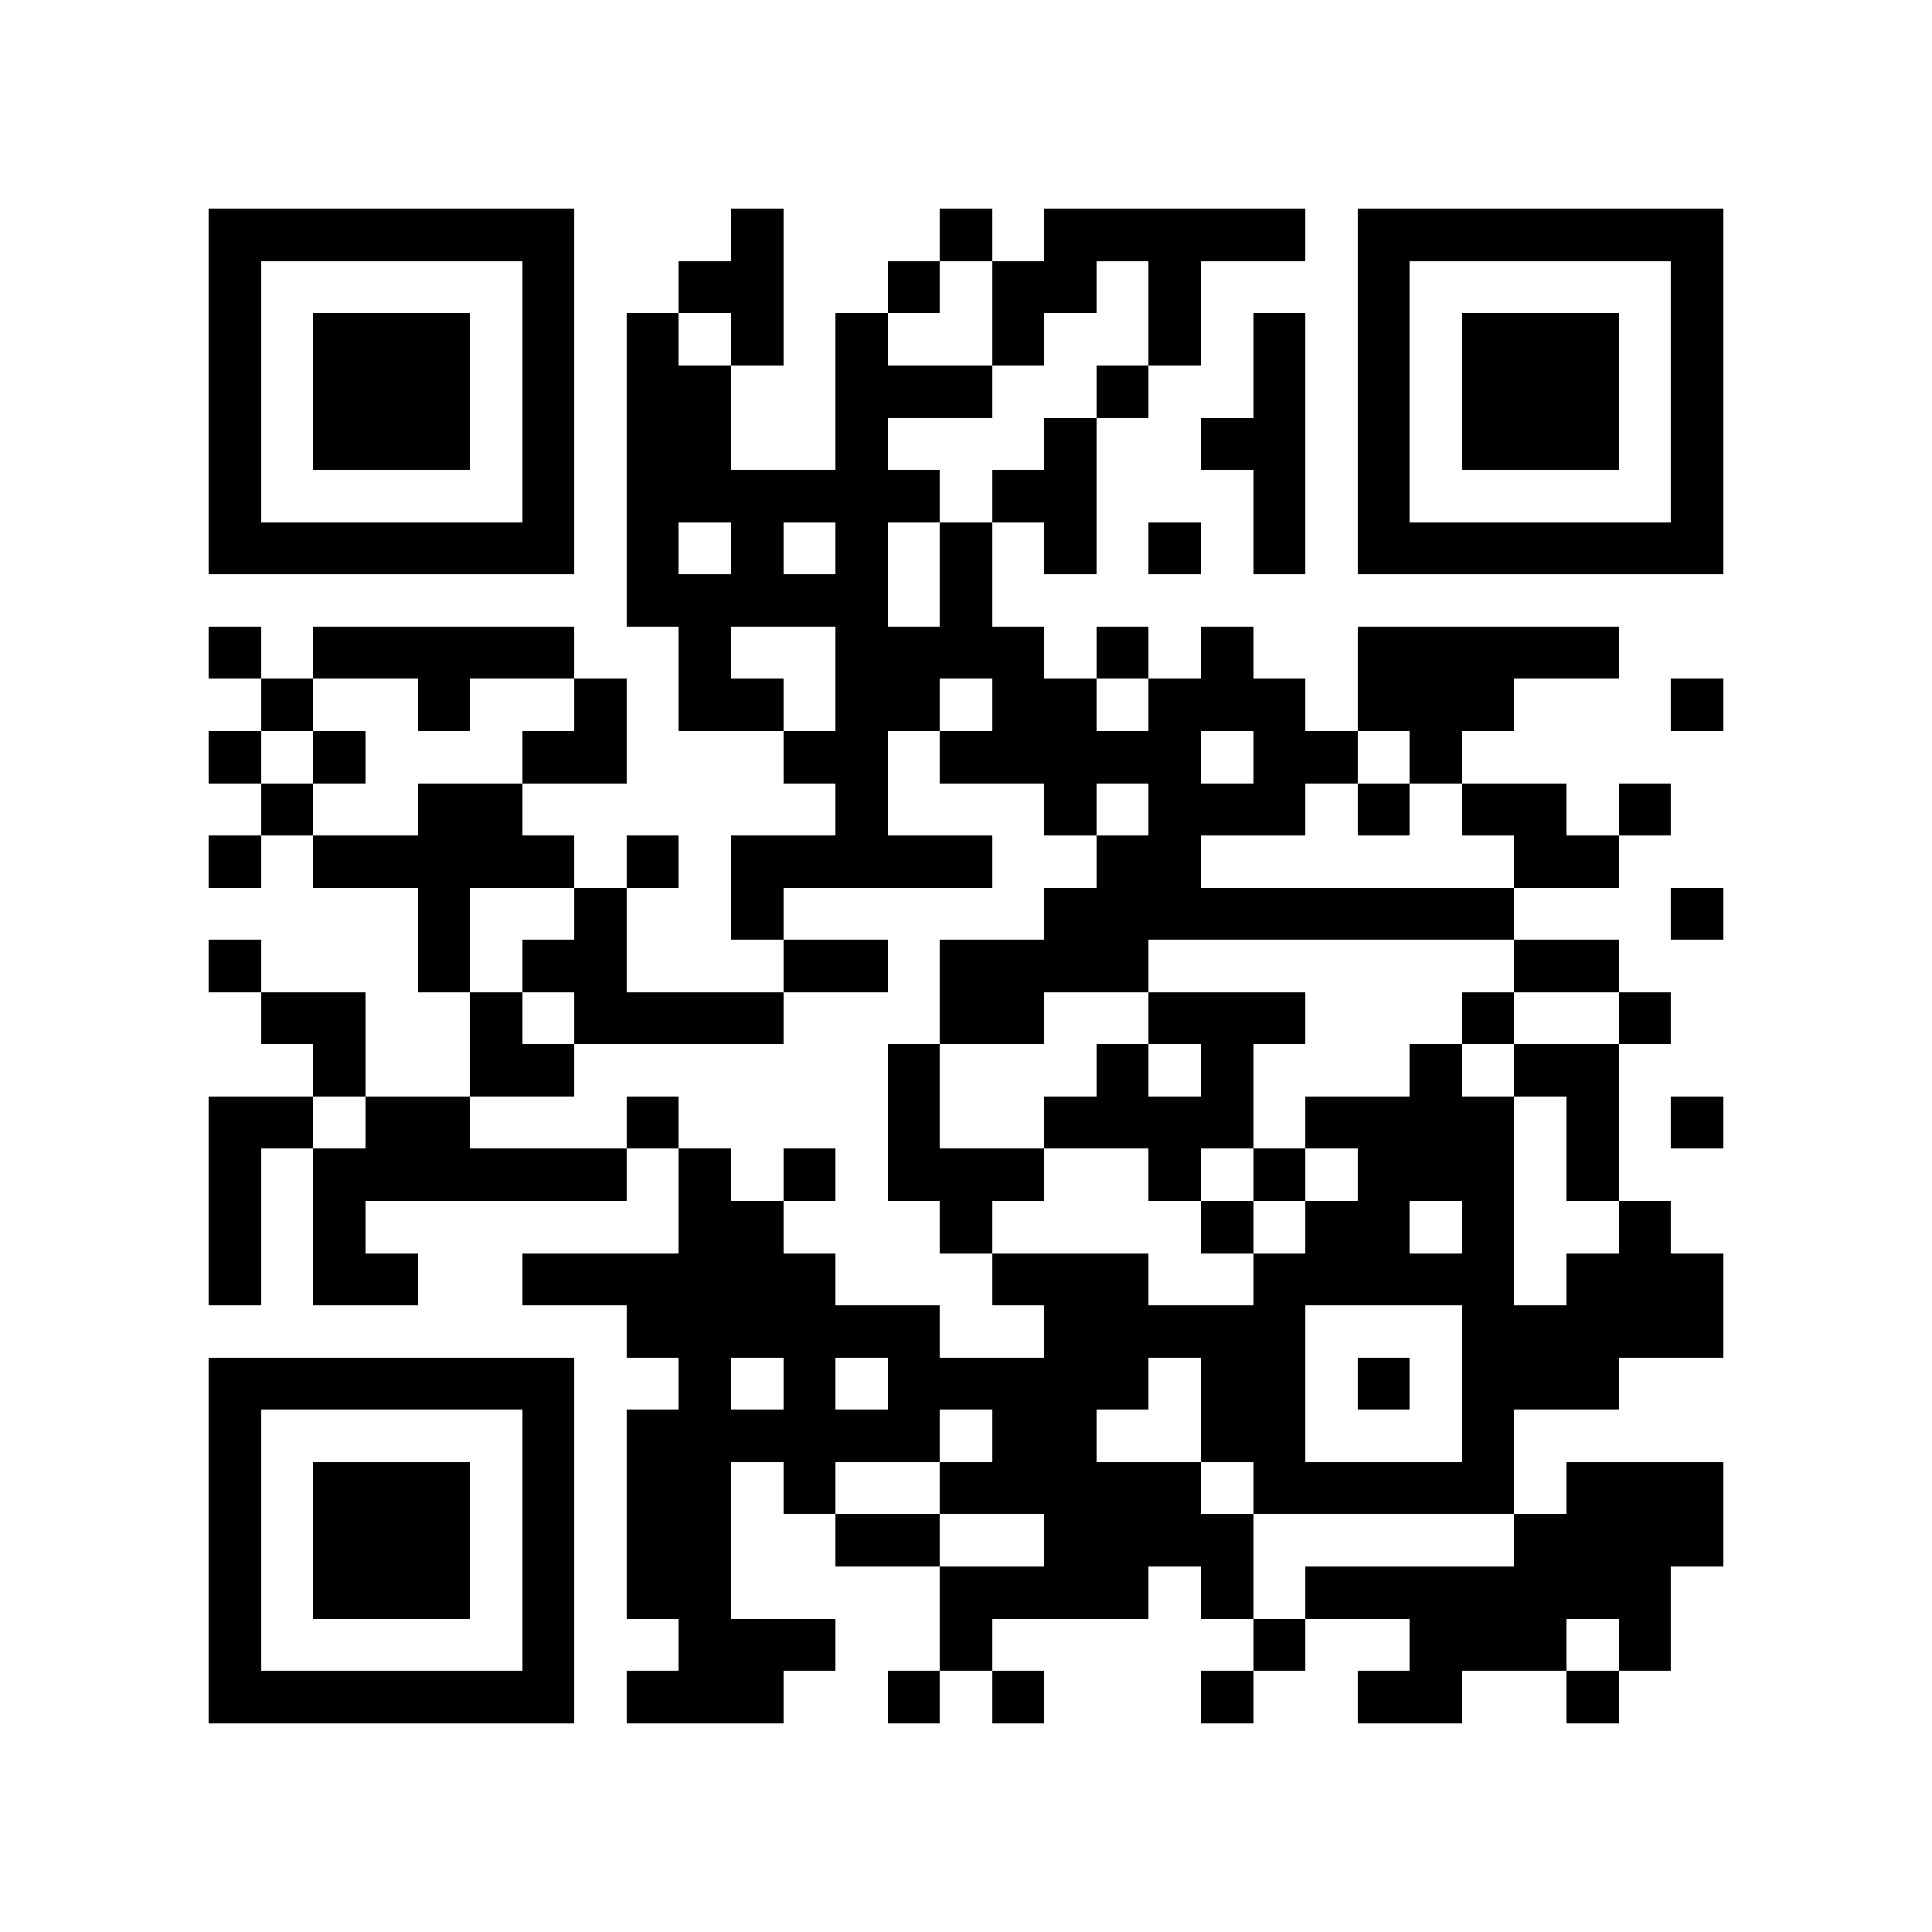
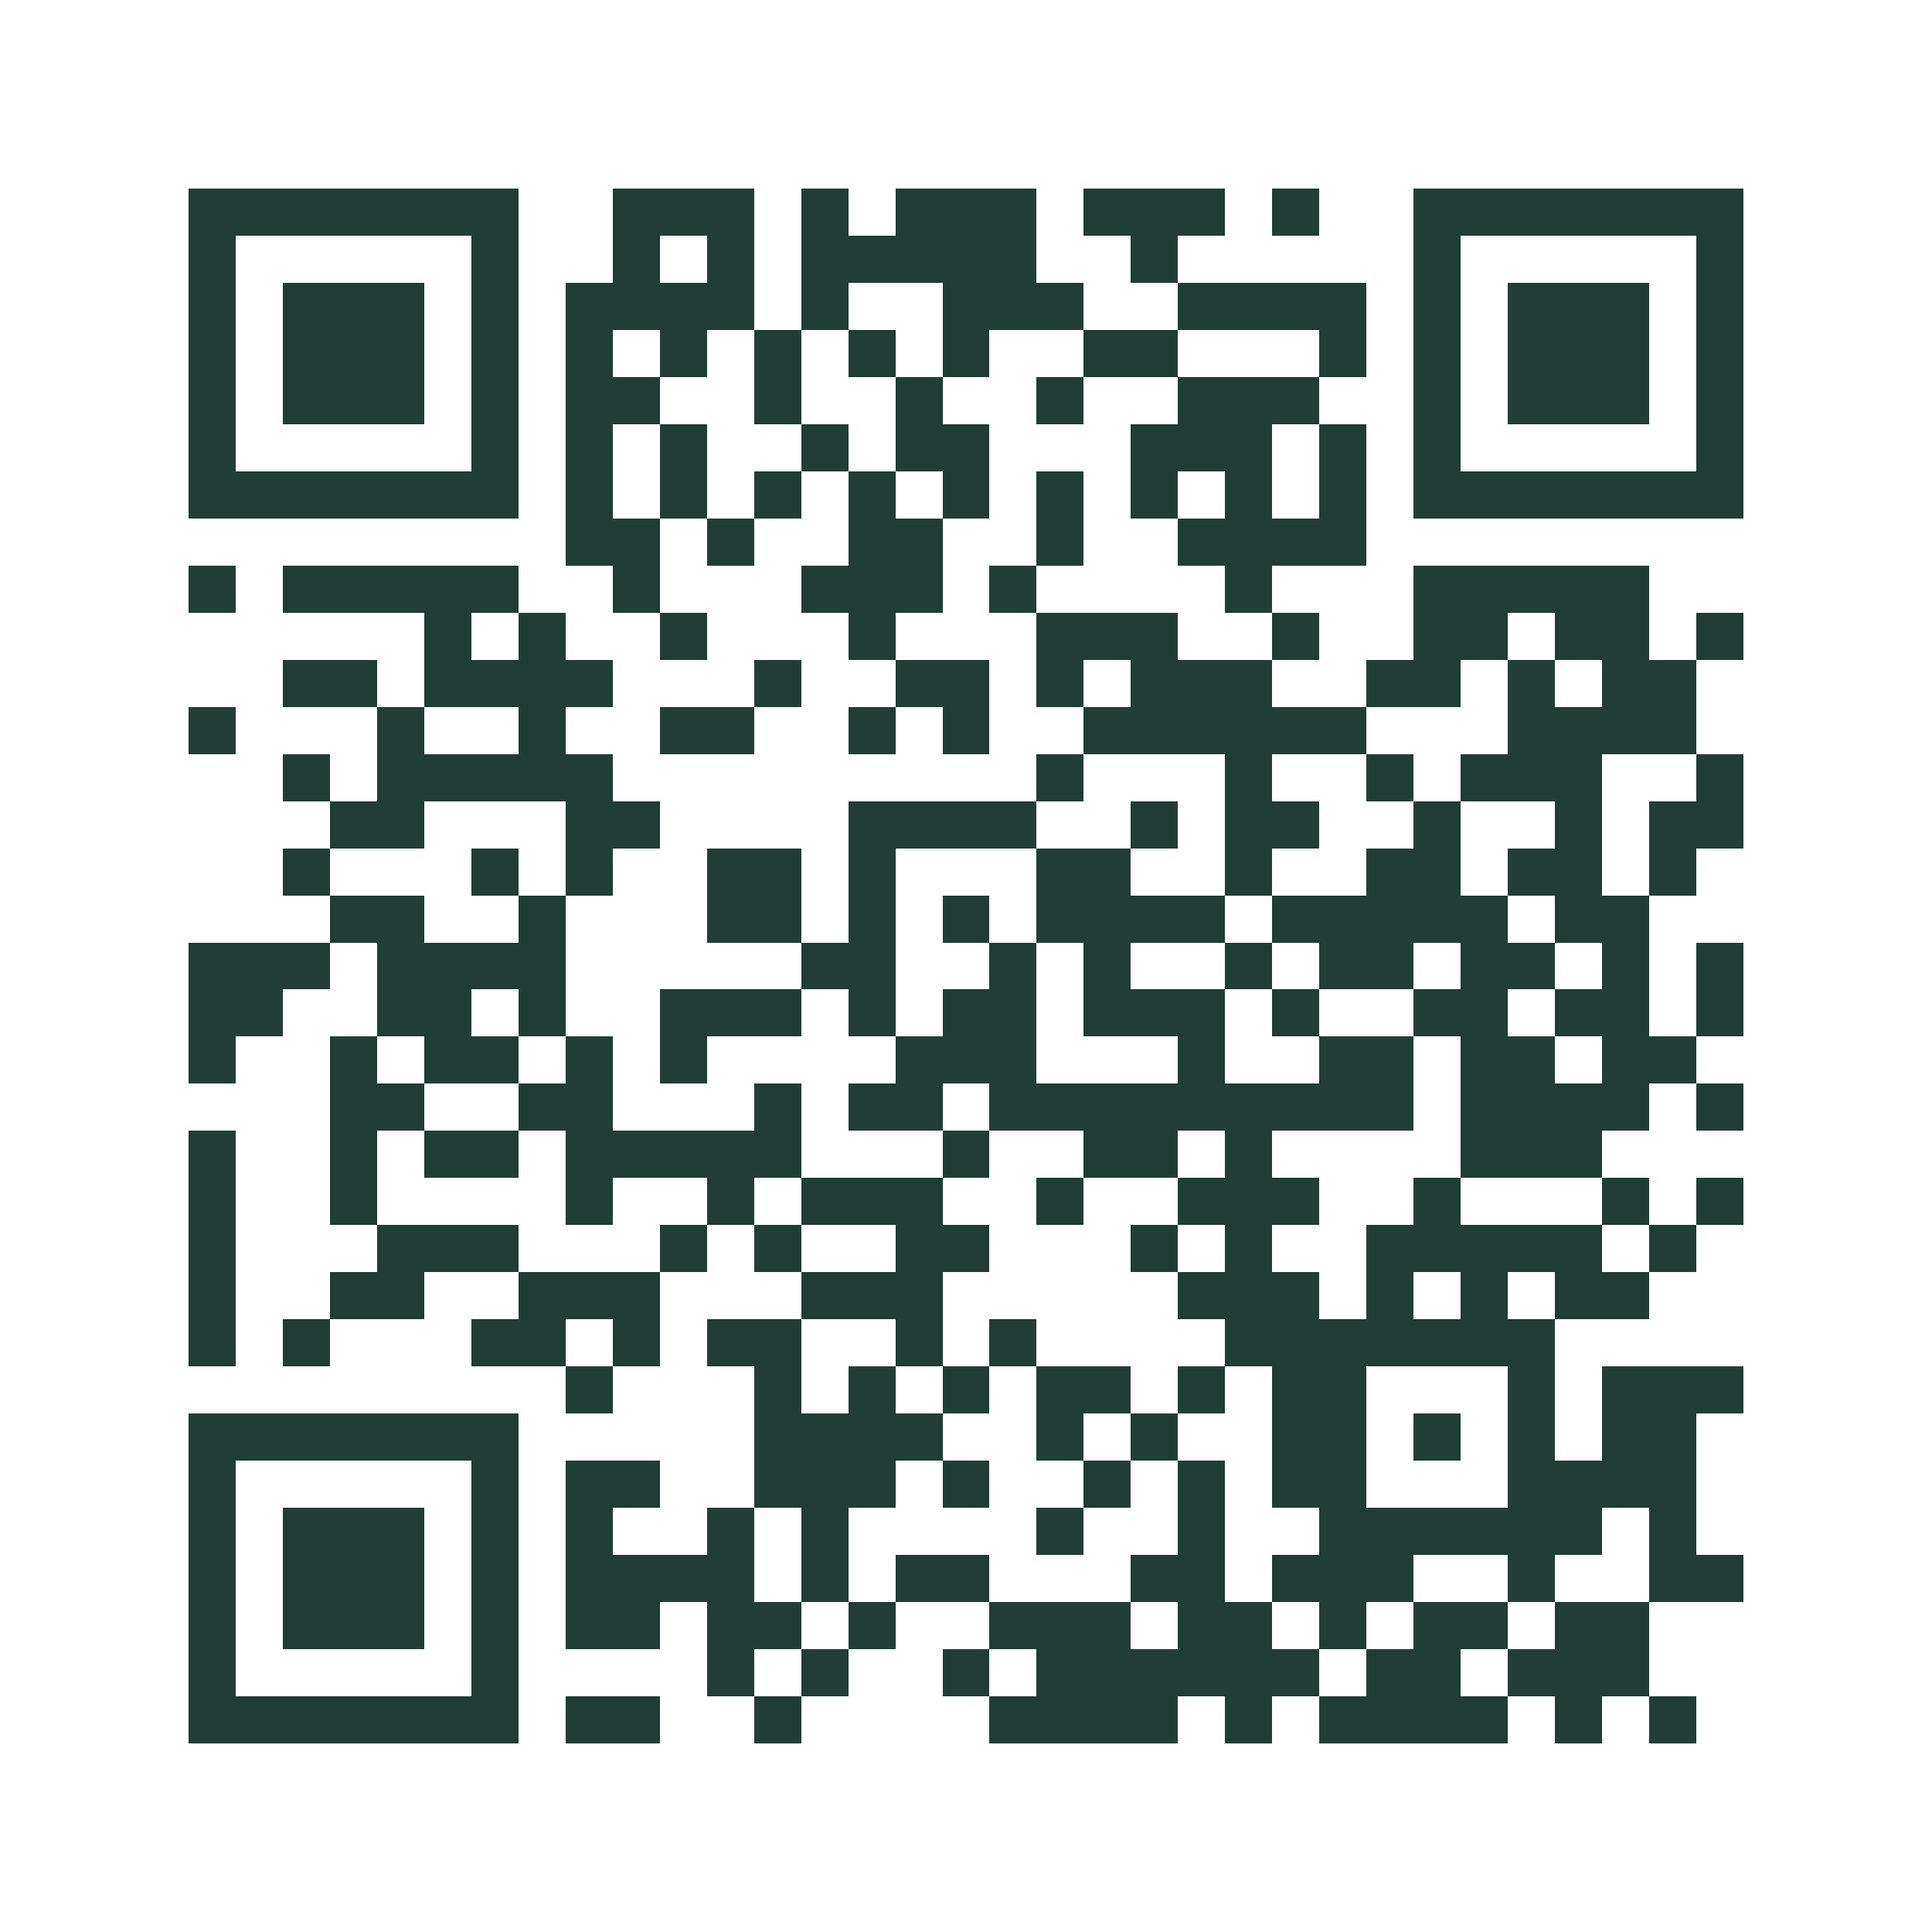
- <svg xmlns="http://www.w3.org/2000/svg" viewBox="0 0 37 37" shape-rendering="crispEdges">
-   <rect width="37" height="37" fill="white" />
-   <path fill="black" d="M4 4h1v1h-1zM5 4h1v1h-1zM6 4h1v1h-1zM7 4h1v1h-1zM8 4h1v1h-1zM9 4h1v1h-1zM10 4h1v1h-1zM14 4h1v1h-1zM18 4h1v1h-1zM20 4h1v1h-1zM21 4h1v1h-1zM22 4h1v1h-1zM23 4h1v1h-1zM24 4h1v1h-1zM26 4h1v1h-1zM27 4h1v1h-1zM28 4h1v1h-1zM29 4h1v1h-1zM30 4h1v1h-1zM31 4h1v1h-1zM32 4h1v1h-1zM4 5h1v1h-1zM10 5h1v1h-1zM13 5h1v1h-1zM14 5h1v1h-1zM17 5h1v1h-1zM19 5h1v1h-1zM20 5h1v1h-1zM22 5h1v1h-1zM26 5h1v1h-1zM32 5h1v1h-1zM4 6h1v1h-1zM6 6h1v1h-1zM7 6h1v1h-1zM8 6h1v1h-1zM10 6h1v1h-1zM12 6h1v1h-1zM14 6h1v1h-1zM16 6h1v1h-1zM19 6h1v1h-1zM22 6h1v1h-1zM24 6h1v1h-1zM26 6h1v1h-1zM28 6h1v1h-1zM29 6h1v1h-1zM30 6h1v1h-1zM32 6h1v1h-1zM4 7h1v1h-1zM6 7h1v1h-1zM7 7h1v1h-1zM8 7h1v1h-1zM10 7h1v1h-1zM12 7h1v1h-1zM13 7h1v1h-1zM16 7h1v1h-1zM17 7h1v1h-1zM18 7h1v1h-1zM21 7h1v1h-1zM24 7h1v1h-1zM26 7h1v1h-1zM28 7h1v1h-1zM29 7h1v1h-1zM30 7h1v1h-1zM32 7h1v1h-1zM4 8h1v1h-1zM6 8h1v1h-1zM7 8h1v1h-1zM8 8h1v1h-1zM10 8h1v1h-1zM12 8h1v1h-1zM13 8h1v1h-1zM16 8h1v1h-1zM20 8h1v1h-1zM23 8h1v1h-1zM24 8h1v1h-1zM26 8h1v1h-1zM28 8h1v1h-1zM29 8h1v1h-1zM30 8h1v1h-1zM32 8h1v1h-1zM4 9h1v1h-1zM10 9h1v1h-1zM12 9h1v1h-1zM13 9h1v1h-1zM14 9h1v1h-1zM15 9h1v1h-1zM16 9h1v1h-1zM17 9h1v1h-1zM19 9h1v1h-1zM20 9h1v1h-1zM24 9h1v1h-1zM26 9h1v1h-1zM32 9h1v1h-1zM4 10h1v1h-1zM5 10h1v1h-1zM6 10h1v1h-1zM7 10h1v1h-1zM8 10h1v1h-1zM9 10h1v1h-1zM10 10h1v1h-1zM12 10h1v1h-1zM14 10h1v1h-1zM16 10h1v1h-1zM18 10h1v1h-1zM20 10h1v1h-1zM22 10h1v1h-1zM24 10h1v1h-1zM26 10h1v1h-1zM27 10h1v1h-1zM28 10h1v1h-1zM29 10h1v1h-1zM30 10h1v1h-1zM31 10h1v1h-1zM32 10h1v1h-1zM12 11h1v1h-1zM13 11h1v1h-1zM14 11h1v1h-1zM15 11h1v1h-1zM16 11h1v1h-1zM18 11h1v1h-1zM4 12h1v1h-1zM6 12h1v1h-1zM7 12h1v1h-1zM8 12h1v1h-1zM9 12h1v1h-1zM10 12h1v1h-1zM13 12h1v1h-1zM16 12h1v1h-1zM17 12h1v1h-1zM18 12h1v1h-1zM19 12h1v1h-1zM21 12h1v1h-1zM23 12h1v1h-1zM26 12h1v1h-1zM27 12h1v1h-1zM28 12h1v1h-1zM29 12h1v1h-1zM30 12h1v1h-1zM5 13h1v1h-1zM8 13h1v1h-1zM11 13h1v1h-1zM13 13h1v1h-1zM14 13h1v1h-1zM16 13h1v1h-1zM17 13h1v1h-1zM19 13h1v1h-1zM20 13h1v1h-1zM22 13h1v1h-1zM23 13h1v1h-1zM24 13h1v1h-1zM26 13h1v1h-1zM27 13h1v1h-1zM28 13h1v1h-1zM32 13h1v1h-1zM4 14h1v1h-1zM6 14h1v1h-1zM10 14h1v1h-1zM11 14h1v1h-1zM15 14h1v1h-1zM16 14h1v1h-1zM18 14h1v1h-1zM19 14h1v1h-1zM20 14h1v1h-1zM21 14h1v1h-1zM22 14h1v1h-1zM24 14h1v1h-1zM25 14h1v1h-1zM27 14h1v1h-1zM5 15h1v1h-1zM8 15h1v1h-1zM9 15h1v1h-1zM16 15h1v1h-1zM20 15h1v1h-1zM22 15h1v1h-1zM23 15h1v1h-1zM24 15h1v1h-1zM26 15h1v1h-1zM28 15h1v1h-1zM29 15h1v1h-1zM31 15h1v1h-1zM4 16h1v1h-1zM6 16h1v1h-1zM7 16h1v1h-1zM8 16h1v1h-1zM9 16h1v1h-1zM10 16h1v1h-1zM12 16h1v1h-1zM14 16h1v1h-1zM15 16h1v1h-1zM16 16h1v1h-1zM17 16h1v1h-1zM18 16h1v1h-1zM21 16h1v1h-1zM22 16h1v1h-1zM29 16h1v1h-1zM30 16h1v1h-1zM8 17h1v1h-1zM11 17h1v1h-1zM14 17h1v1h-1zM20 17h1v1h-1zM21 17h1v1h-1zM22 17h1v1h-1zM23 17h1v1h-1zM24 17h1v1h-1zM25 17h1v1h-1zM26 17h1v1h-1zM27 17h1v1h-1zM28 17h1v1h-1zM32 17h1v1h-1zM4 18h1v1h-1zM8 18h1v1h-1zM10 18h1v1h-1zM11 18h1v1h-1zM15 18h1v1h-1zM16 18h1v1h-1zM18 18h1v1h-1zM19 18h1v1h-1zM20 18h1v1h-1zM21 18h1v1h-1zM29 18h1v1h-1zM30 18h1v1h-1zM5 19h1v1h-1zM6 19h1v1h-1zM9 19h1v1h-1zM11 19h1v1h-1zM12 19h1v1h-1zM13 19h1v1h-1zM14 19h1v1h-1zM18 19h1v1h-1zM19 19h1v1h-1zM22 19h1v1h-1zM23 19h1v1h-1zM24 19h1v1h-1zM28 19h1v1h-1zM31 19h1v1h-1zM6 20h1v1h-1zM9 20h1v1h-1zM10 20h1v1h-1zM17 20h1v1h-1zM21 20h1v1h-1zM23 20h1v1h-1zM27 20h1v1h-1zM29 20h1v1h-1zM30 20h1v1h-1zM4 21h1v1h-1zM5 21h1v1h-1zM7 21h1v1h-1zM8 21h1v1h-1zM12 21h1v1h-1zM17 21h1v1h-1zM20 21h1v1h-1zM21 21h1v1h-1zM22 21h1v1h-1zM23 21h1v1h-1zM25 21h1v1h-1zM26 21h1v1h-1zM27 21h1v1h-1zM28 21h1v1h-1zM30 21h1v1h-1zM32 21h1v1h-1zM4 22h1v1h-1zM6 22h1v1h-1zM7 22h1v1h-1zM8 22h1v1h-1zM9 22h1v1h-1zM10 22h1v1h-1zM11 22h1v1h-1zM13 22h1v1h-1zM15 22h1v1h-1zM17 22h1v1h-1zM18 22h1v1h-1zM19 22h1v1h-1zM22 22h1v1h-1zM24 22h1v1h-1zM26 22h1v1h-1zM27 22h1v1h-1zM28 22h1v1h-1zM30 22h1v1h-1zM4 23h1v1h-1zM6 23h1v1h-1zM13 23h1v1h-1zM14 23h1v1h-1zM18 23h1v1h-1zM23 23h1v1h-1zM25 23h1v1h-1zM26 23h1v1h-1zM28 23h1v1h-1zM31 23h1v1h-1zM4 24h1v1h-1zM6 24h1v1h-1zM7 24h1v1h-1zM10 24h1v1h-1zM11 24h1v1h-1zM12 24h1v1h-1zM13 24h1v1h-1zM14 24h1v1h-1zM15 24h1v1h-1zM19 24h1v1h-1zM20 24h1v1h-1zM21 24h1v1h-1zM24 24h1v1h-1zM25 24h1v1h-1zM26 24h1v1h-1zM27 24h1v1h-1zM28 24h1v1h-1zM30 24h1v1h-1zM31 24h1v1h-1zM32 24h1v1h-1zM12 25h1v1h-1zM13 25h1v1h-1zM14 25h1v1h-1zM15 25h1v1h-1zM16 25h1v1h-1zM17 25h1v1h-1zM20 25h1v1h-1zM21 25h1v1h-1zM22 25h1v1h-1zM23 25h1v1h-1zM24 25h1v1h-1zM28 25h1v1h-1zM29 25h1v1h-1zM30 25h1v1h-1zM31 25h1v1h-1zM32 25h1v1h-1zM4 26h1v1h-1zM5 26h1v1h-1zM6 26h1v1h-1zM7 26h1v1h-1zM8 26h1v1h-1zM9 26h1v1h-1zM10 26h1v1h-1zM13 26h1v1h-1zM15 26h1v1h-1zM17 26h1v1h-1zM18 26h1v1h-1zM19 26h1v1h-1zM20 26h1v1h-1zM21 26h1v1h-1zM23 26h1v1h-1zM24 26h1v1h-1zM26 26h1v1h-1zM28 26h1v1h-1zM29 26h1v1h-1zM30 26h1v1h-1zM4 27h1v1h-1zM10 27h1v1h-1zM12 27h1v1h-1zM13 27h1v1h-1zM14 27h1v1h-1zM15 27h1v1h-1zM16 27h1v1h-1zM17 27h1v1h-1zM19 27h1v1h-1zM20 27h1v1h-1zM23 27h1v1h-1zM24 27h1v1h-1zM28 27h1v1h-1zM4 28h1v1h-1zM6 28h1v1h-1zM7 28h1v1h-1zM8 28h1v1h-1zM10 28h1v1h-1zM12 28h1v1h-1zM13 28h1v1h-1zM15 28h1v1h-1zM18 28h1v1h-1zM19 28h1v1h-1zM20 28h1v1h-1zM21 28h1v1h-1zM22 28h1v1h-1zM24 28h1v1h-1zM25 28h1v1h-1zM26 28h1v1h-1zM27 28h1v1h-1zM28 28h1v1h-1zM30 28h1v1h-1zM31 28h1v1h-1zM32 28h1v1h-1zM4 29h1v1h-1zM6 29h1v1h-1zM7 29h1v1h-1zM8 29h1v1h-1zM10 29h1v1h-1zM12 29h1v1h-1zM13 29h1v1h-1zM16 29h1v1h-1zM17 29h1v1h-1zM20 29h1v1h-1zM21 29h1v1h-1zM22 29h1v1h-1zM23 29h1v1h-1zM29 29h1v1h-1zM30 29h1v1h-1zM31 29h1v1h-1zM32 29h1v1h-1zM4 30h1v1h-1zM6 30h1v1h-1zM7 30h1v1h-1zM8 30h1v1h-1zM10 30h1v1h-1zM12 30h1v1h-1zM13 30h1v1h-1zM18 30h1v1h-1zM19 30h1v1h-1zM20 30h1v1h-1zM21 30h1v1h-1zM23 30h1v1h-1zM25 30h1v1h-1zM26 30h1v1h-1zM27 30h1v1h-1zM28 30h1v1h-1zM29 30h1v1h-1zM30 30h1v1h-1zM31 30h1v1h-1zM4 31h1v1h-1zM10 31h1v1h-1zM13 31h1v1h-1zM14 31h1v1h-1zM15 31h1v1h-1zM18 31h1v1h-1zM24 31h1v1h-1zM27 31h1v1h-1zM28 31h1v1h-1zM29 31h1v1h-1zM31 31h1v1h-1zM4 32h1v1h-1zM5 32h1v1h-1zM6 32h1v1h-1zM7 32h1v1h-1zM8 32h1v1h-1zM9 32h1v1h-1zM10 32h1v1h-1zM12 32h1v1h-1zM13 32h1v1h-1zM14 32h1v1h-1zM17 32h1v1h-1zM19 32h1v1h-1zM23 32h1v1h-1zM26 32h1v1h-1zM27 32h1v1h-1zM30 32h1v1h-1z" />
+ <svg xmlns="http://www.w3.org/2000/svg" viewBox="0 0 41 41" shape-rendering="crispEdges">
+   <rect width="41" height="41" fill="#fff" />
+   <path fill="#203d36" d="M4 4h1v1h-1zM5 4h1v1h-1zM6 4h1v1h-1zM7 4h1v1h-1zM8 4h1v1h-1zM9 4h1v1h-1zM10 4h1v1h-1zM13 4h1v1h-1zM14 4h1v1h-1zM15 4h1v1h-1zM17 4h1v1h-1zM19 4h1v1h-1zM20 4h1v1h-1zM21 4h1v1h-1zM23 4h1v1h-1zM24 4h1v1h-1zM25 4h1v1h-1zM27 4h1v1h-1zM30 4h1v1h-1zM31 4h1v1h-1zM32 4h1v1h-1zM33 4h1v1h-1zM34 4h1v1h-1zM35 4h1v1h-1zM36 4h1v1h-1zM4 5h1v1h-1zM10 5h1v1h-1zM13 5h1v1h-1zM15 5h1v1h-1zM17 5h1v1h-1zM18 5h1v1h-1zM19 5h1v1h-1zM20 5h1v1h-1zM21 5h1v1h-1zM24 5h1v1h-1zM30 5h1v1h-1zM36 5h1v1h-1zM4 6h1v1h-1zM6 6h1v1h-1zM7 6h1v1h-1zM8 6h1v1h-1zM10 6h1v1h-1zM12 6h1v1h-1zM13 6h1v1h-1zM14 6h1v1h-1zM15 6h1v1h-1zM17 6h1v1h-1zM20 6h1v1h-1zM21 6h1v1h-1zM22 6h1v1h-1zM25 6h1v1h-1zM26 6h1v1h-1zM27 6h1v1h-1zM28 6h1v1h-1zM30 6h1v1h-1zM32 6h1v1h-1zM33 6h1v1h-1zM34 6h1v1h-1zM36 6h1v1h-1zM4 7h1v1h-1zM6 7h1v1h-1zM7 7h1v1h-1zM8 7h1v1h-1zM10 7h1v1h-1zM12 7h1v1h-1zM14 7h1v1h-1zM16 7h1v1h-1zM18 7h1v1h-1zM20 7h1v1h-1zM23 7h1v1h-1zM24 7h1v1h-1zM28 7h1v1h-1zM30 7h1v1h-1zM32 7h1v1h-1zM33 7h1v1h-1zM34 7h1v1h-1zM36 7h1v1h-1zM4 8h1v1h-1zM6 8h1v1h-1zM7 8h1v1h-1zM8 8h1v1h-1zM10 8h1v1h-1zM12 8h1v1h-1zM13 8h1v1h-1zM16 8h1v1h-1zM19 8h1v1h-1zM22 8h1v1h-1zM25 8h1v1h-1zM26 8h1v1h-1zM27 8h1v1h-1zM30 8h1v1h-1zM32 8h1v1h-1zM33 8h1v1h-1zM34 8h1v1h-1zM36 8h1v1h-1zM4 9h1v1h-1zM10 9h1v1h-1zM12 9h1v1h-1zM14 9h1v1h-1zM17 9h1v1h-1zM19 9h1v1h-1zM20 9h1v1h-1zM24 9h1v1h-1zM25 9h1v1h-1zM26 9h1v1h-1zM28 9h1v1h-1zM30 9h1v1h-1zM36 9h1v1h-1zM4 10h1v1h-1zM5 10h1v1h-1zM6 10h1v1h-1zM7 10h1v1h-1zM8 10h1v1h-1zM9 10h1v1h-1zM10 10h1v1h-1zM12 10h1v1h-1zM14 10h1v1h-1zM16 10h1v1h-1zM18 10h1v1h-1zM20 10h1v1h-1zM22 10h1v1h-1zM24 10h1v1h-1zM26 10h1v1h-1zM28 10h1v1h-1zM30 10h1v1h-1zM31 10h1v1h-1zM32 10h1v1h-1zM33 10h1v1h-1zM34 10h1v1h-1zM35 10h1v1h-1zM36 10h1v1h-1zM12 11h1v1h-1zM13 11h1v1h-1zM15 11h1v1h-1zM18 11h1v1h-1zM19 11h1v1h-1zM22 11h1v1h-1zM25 11h1v1h-1zM26 11h1v1h-1zM27 11h1v1h-1zM28 11h1v1h-1zM4 12h1v1h-1zM6 12h1v1h-1zM7 12h1v1h-1zM8 12h1v1h-1zM9 12h1v1h-1zM10 12h1v1h-1zM13 12h1v1h-1zM17 12h1v1h-1zM18 12h1v1h-1zM19 12h1v1h-1zM21 12h1v1h-1zM26 12h1v1h-1zM30 12h1v1h-1zM31 12h1v1h-1zM32 12h1v1h-1zM33 12h1v1h-1zM34 12h1v1h-1zM9 13h1v1h-1zM11 13h1v1h-1zM14 13h1v1h-1zM18 13h1v1h-1zM22 13h1v1h-1zM23 13h1v1h-1zM24 13h1v1h-1zM27 13h1v1h-1zM30 13h1v1h-1zM31 13h1v1h-1zM33 13h1v1h-1zM34 13h1v1h-1zM36 13h1v1h-1zM6 14h1v1h-1zM7 14h1v1h-1zM9 14h1v1h-1zM10 14h1v1h-1zM11 14h1v1h-1zM12 14h1v1h-1zM16 14h1v1h-1zM19 14h1v1h-1zM20 14h1v1h-1zM22 14h1v1h-1zM24 14h1v1h-1zM25 14h1v1h-1zM26 14h1v1h-1zM29 14h1v1h-1zM30 14h1v1h-1zM32 14h1v1h-1zM34 14h1v1h-1zM35 14h1v1h-1zM4 15h1v1h-1zM8 15h1v1h-1zM11 15h1v1h-1zM14 15h1v1h-1zM15 15h1v1h-1zM18 15h1v1h-1zM20 15h1v1h-1zM23 15h1v1h-1zM24 15h1v1h-1zM25 15h1v1h-1zM26 15h1v1h-1zM27 15h1v1h-1zM28 15h1v1h-1zM32 15h1v1h-1zM33 15h1v1h-1zM34 15h1v1h-1zM35 15h1v1h-1zM6 16h1v1h-1zM8 16h1v1h-1zM9 16h1v1h-1zM10 16h1v1h-1zM11 16h1v1h-1zM12 16h1v1h-1zM22 16h1v1h-1zM26 16h1v1h-1zM29 16h1v1h-1zM31 16h1v1h-1zM32 16h1v1h-1zM33 16h1v1h-1zM36 16h1v1h-1zM7 17h1v1h-1zM8 17h1v1h-1zM12 17h1v1h-1zM13 17h1v1h-1zM18 17h1v1h-1zM19 17h1v1h-1zM20 17h1v1h-1zM21 17h1v1h-1zM24 17h1v1h-1zM26 17h1v1h-1zM27 17h1v1h-1zM30 17h1v1h-1zM33 17h1v1h-1zM35 17h1v1h-1zM36 17h1v1h-1zM6 18h1v1h-1zM10 18h1v1h-1zM12 18h1v1h-1zM15 18h1v1h-1zM16 18h1v1h-1zM18 18h1v1h-1zM22 18h1v1h-1zM23 18h1v1h-1zM26 18h1v1h-1zM29 18h1v1h-1zM30 18h1v1h-1zM32 18h1v1h-1zM33 18h1v1h-1zM35 18h1v1h-1zM7 19h1v1h-1zM8 19h1v1h-1zM11 19h1v1h-1zM15 19h1v1h-1zM16 19h1v1h-1zM18 19h1v1h-1zM20 19h1v1h-1zM22 19h1v1h-1zM23 19h1v1h-1zM24 19h1v1h-1zM25 19h1v1h-1zM27 19h1v1h-1zM28 19h1v1h-1zM29 19h1v1h-1zM30 19h1v1h-1zM31 19h1v1h-1zM33 19h1v1h-1zM34 19h1v1h-1zM4 20h1v1h-1zM5 20h1v1h-1zM6 20h1v1h-1zM8 20h1v1h-1zM9 20h1v1h-1zM10 20h1v1h-1zM11 20h1v1h-1zM17 20h1v1h-1zM18 20h1v1h-1zM21 20h1v1h-1zM23 20h1v1h-1zM26 20h1v1h-1zM28 20h1v1h-1zM29 20h1v1h-1zM31 20h1v1h-1zM32 20h1v1h-1zM34 20h1v1h-1zM36 20h1v1h-1zM4 21h1v1h-1zM5 21h1v1h-1zM8 21h1v1h-1zM9 21h1v1h-1zM11 21h1v1h-1zM14 21h1v1h-1zM15 21h1v1h-1zM16 21h1v1h-1zM18 21h1v1h-1zM20 21h1v1h-1zM21 21h1v1h-1zM23 21h1v1h-1zM24 21h1v1h-1zM25 21h1v1h-1zM27 21h1v1h-1zM30 21h1v1h-1zM31 21h1v1h-1zM33 21h1v1h-1zM34 21h1v1h-1zM36 21h1v1h-1zM4 22h1v1h-1zM7 22h1v1h-1zM9 22h1v1h-1zM10 22h1v1h-1zM12 22h1v1h-1zM14 22h1v1h-1zM19 22h1v1h-1zM20 22h1v1h-1zM21 22h1v1h-1zM25 22h1v1h-1zM28 22h1v1h-1zM29 22h1v1h-1zM31 22h1v1h-1zM32 22h1v1h-1zM34 22h1v1h-1zM35 22h1v1h-1zM7 23h1v1h-1zM8 23h1v1h-1zM11 23h1v1h-1zM12 23h1v1h-1zM16 23h1v1h-1zM18 23h1v1h-1zM19 23h1v1h-1zM21 23h1v1h-1zM22 23h1v1h-1zM23 23h1v1h-1zM24 23h1v1h-1zM25 23h1v1h-1zM26 23h1v1h-1zM27 23h1v1h-1zM28 23h1v1h-1zM29 23h1v1h-1zM31 23h1v1h-1zM32 23h1v1h-1zM33 23h1v1h-1zM34 23h1v1h-1zM36 23h1v1h-1zM4 24h1v1h-1zM7 24h1v1h-1zM9 24h1v1h-1zM10 24h1v1h-1zM12 24h1v1h-1zM13 24h1v1h-1zM14 24h1v1h-1zM15 24h1v1h-1zM16 24h1v1h-1zM20 24h1v1h-1zM23 24h1v1h-1zM24 24h1v1h-1zM26 24h1v1h-1zM31 24h1v1h-1zM32 24h1v1h-1zM33 24h1v1h-1zM4 25h1v1h-1zM7 25h1v1h-1zM12 25h1v1h-1zM15 25h1v1h-1zM17 25h1v1h-1zM18 25h1v1h-1zM19 25h1v1h-1zM22 25h1v1h-1zM25 25h1v1h-1zM26 25h1v1h-1zM27 25h1v1h-1zM30 25h1v1h-1zM34 25h1v1h-1zM36 25h1v1h-1zM4 26h1v1h-1zM8 26h1v1h-1zM9 26h1v1h-1zM10 26h1v1h-1zM14 26h1v1h-1zM16 26h1v1h-1zM19 26h1v1h-1zM20 26h1v1h-1zM24 26h1v1h-1zM26 26h1v1h-1zM29 26h1v1h-1zM30 26h1v1h-1zM31 26h1v1h-1zM32 26h1v1h-1zM33 26h1v1h-1zM35 26h1v1h-1zM4 27h1v1h-1zM7 27h1v1h-1zM8 27h1v1h-1zM11 27h1v1h-1zM12 27h1v1h-1zM13 27h1v1h-1zM17 27h1v1h-1zM18 27h1v1h-1zM19 27h1v1h-1zM25 27h1v1h-1zM26 27h1v1h-1zM27 27h1v1h-1zM29 27h1v1h-1zM31 27h1v1h-1zM33 27h1v1h-1zM34 27h1v1h-1zM4 28h1v1h-1zM6 28h1v1h-1zM10 28h1v1h-1zM11 28h1v1h-1zM13 28h1v1h-1zM15 28h1v1h-1zM16 28h1v1h-1zM19 28h1v1h-1zM21 28h1v1h-1zM26 28h1v1h-1zM27 28h1v1h-1zM28 28h1v1h-1zM29 28h1v1h-1zM30 28h1v1h-1zM31 28h1v1h-1zM32 28h1v1h-1zM12 29h1v1h-1zM16 29h1v1h-1zM18 29h1v1h-1zM20 29h1v1h-1zM22 29h1v1h-1zM23 29h1v1h-1zM25 29h1v1h-1zM27 29h1v1h-1zM28 29h1v1h-1zM32 29h1v1h-1zM34 29h1v1h-1zM35 29h1v1h-1zM36 29h1v1h-1zM4 30h1v1h-1zM5 30h1v1h-1zM6 30h1v1h-1zM7 30h1v1h-1zM8 30h1v1h-1zM9 30h1v1h-1zM10 30h1v1h-1zM16 30h1v1h-1zM17 30h1v1h-1zM18 30h1v1h-1zM19 30h1v1h-1zM22 30h1v1h-1zM24 30h1v1h-1zM27 30h1v1h-1zM28 30h1v1h-1zM30 30h1v1h-1zM32 30h1v1h-1zM34 30h1v1h-1zM35 30h1v1h-1zM4 31h1v1h-1zM10 31h1v1h-1zM12 31h1v1h-1zM13 31h1v1h-1zM16 31h1v1h-1zM17 31h1v1h-1zM18 31h1v1h-1zM20 31h1v1h-1zM23 31h1v1h-1zM25 31h1v1h-1zM27 31h1v1h-1zM28 31h1v1h-1zM32 31h1v1h-1zM33 31h1v1h-1zM34 31h1v1h-1zM35 31h1v1h-1zM4 32h1v1h-1zM6 32h1v1h-1zM7 32h1v1h-1zM8 32h1v1h-1zM10 32h1v1h-1zM12 32h1v1h-1zM15 32h1v1h-1zM17 32h1v1h-1zM22 32h1v1h-1zM25 32h1v1h-1zM28 32h1v1h-1zM29 32h1v1h-1zM30 32h1v1h-1zM31 32h1v1h-1zM32 32h1v1h-1zM33 32h1v1h-1zM35 32h1v1h-1zM4 33h1v1h-1zM6 33h1v1h-1zM7 33h1v1h-1zM8 33h1v1h-1zM10 33h1v1h-1zM12 33h1v1h-1zM13 33h1v1h-1zM14 33h1v1h-1zM15 33h1v1h-1zM17 33h1v1h-1zM19 33h1v1h-1zM20 33h1v1h-1zM24 33h1v1h-1zM25 33h1v1h-1zM27 33h1v1h-1zM28 33h1v1h-1zM29 33h1v1h-1zM32 33h1v1h-1zM35 33h1v1h-1zM36 33h1v1h-1zM4 34h1v1h-1zM6 34h1v1h-1zM7 34h1v1h-1zM8 34h1v1h-1zM10 34h1v1h-1zM12 34h1v1h-1zM13 34h1v1h-1zM15 34h1v1h-1zM16 34h1v1h-1zM18 34h1v1h-1zM21 34h1v1h-1zM22 34h1v1h-1zM23 34h1v1h-1zM25 34h1v1h-1zM26 34h1v1h-1zM28 34h1v1h-1zM30 34h1v1h-1zM31 34h1v1h-1zM33 34h1v1h-1zM34 34h1v1h-1zM4 35h1v1h-1zM10 35h1v1h-1zM15 35h1v1h-1zM17 35h1v1h-1zM20 35h1v1h-1zM22 35h1v1h-1zM23 35h1v1h-1zM24 35h1v1h-1zM25 35h1v1h-1zM26 35h1v1h-1zM27 35h1v1h-1zM29 35h1v1h-1zM30 35h1v1h-1zM32 35h1v1h-1zM33 35h1v1h-1zM34 35h1v1h-1zM4 36h1v1h-1zM5 36h1v1h-1zM6 36h1v1h-1zM7 36h1v1h-1zM8 36h1v1h-1zM9 36h1v1h-1zM10 36h1v1h-1zM12 36h1v1h-1zM13 36h1v1h-1zM16 36h1v1h-1zM21 36h1v1h-1zM22 36h1v1h-1zM23 36h1v1h-1zM24 36h1v1h-1zM26 36h1v1h-1zM28 36h1v1h-1zM29 36h1v1h-1zM30 36h1v1h-1zM31 36h1v1h-1zM33 36h1v1h-1zM35 36h1v1h-1z" />
</svg>
